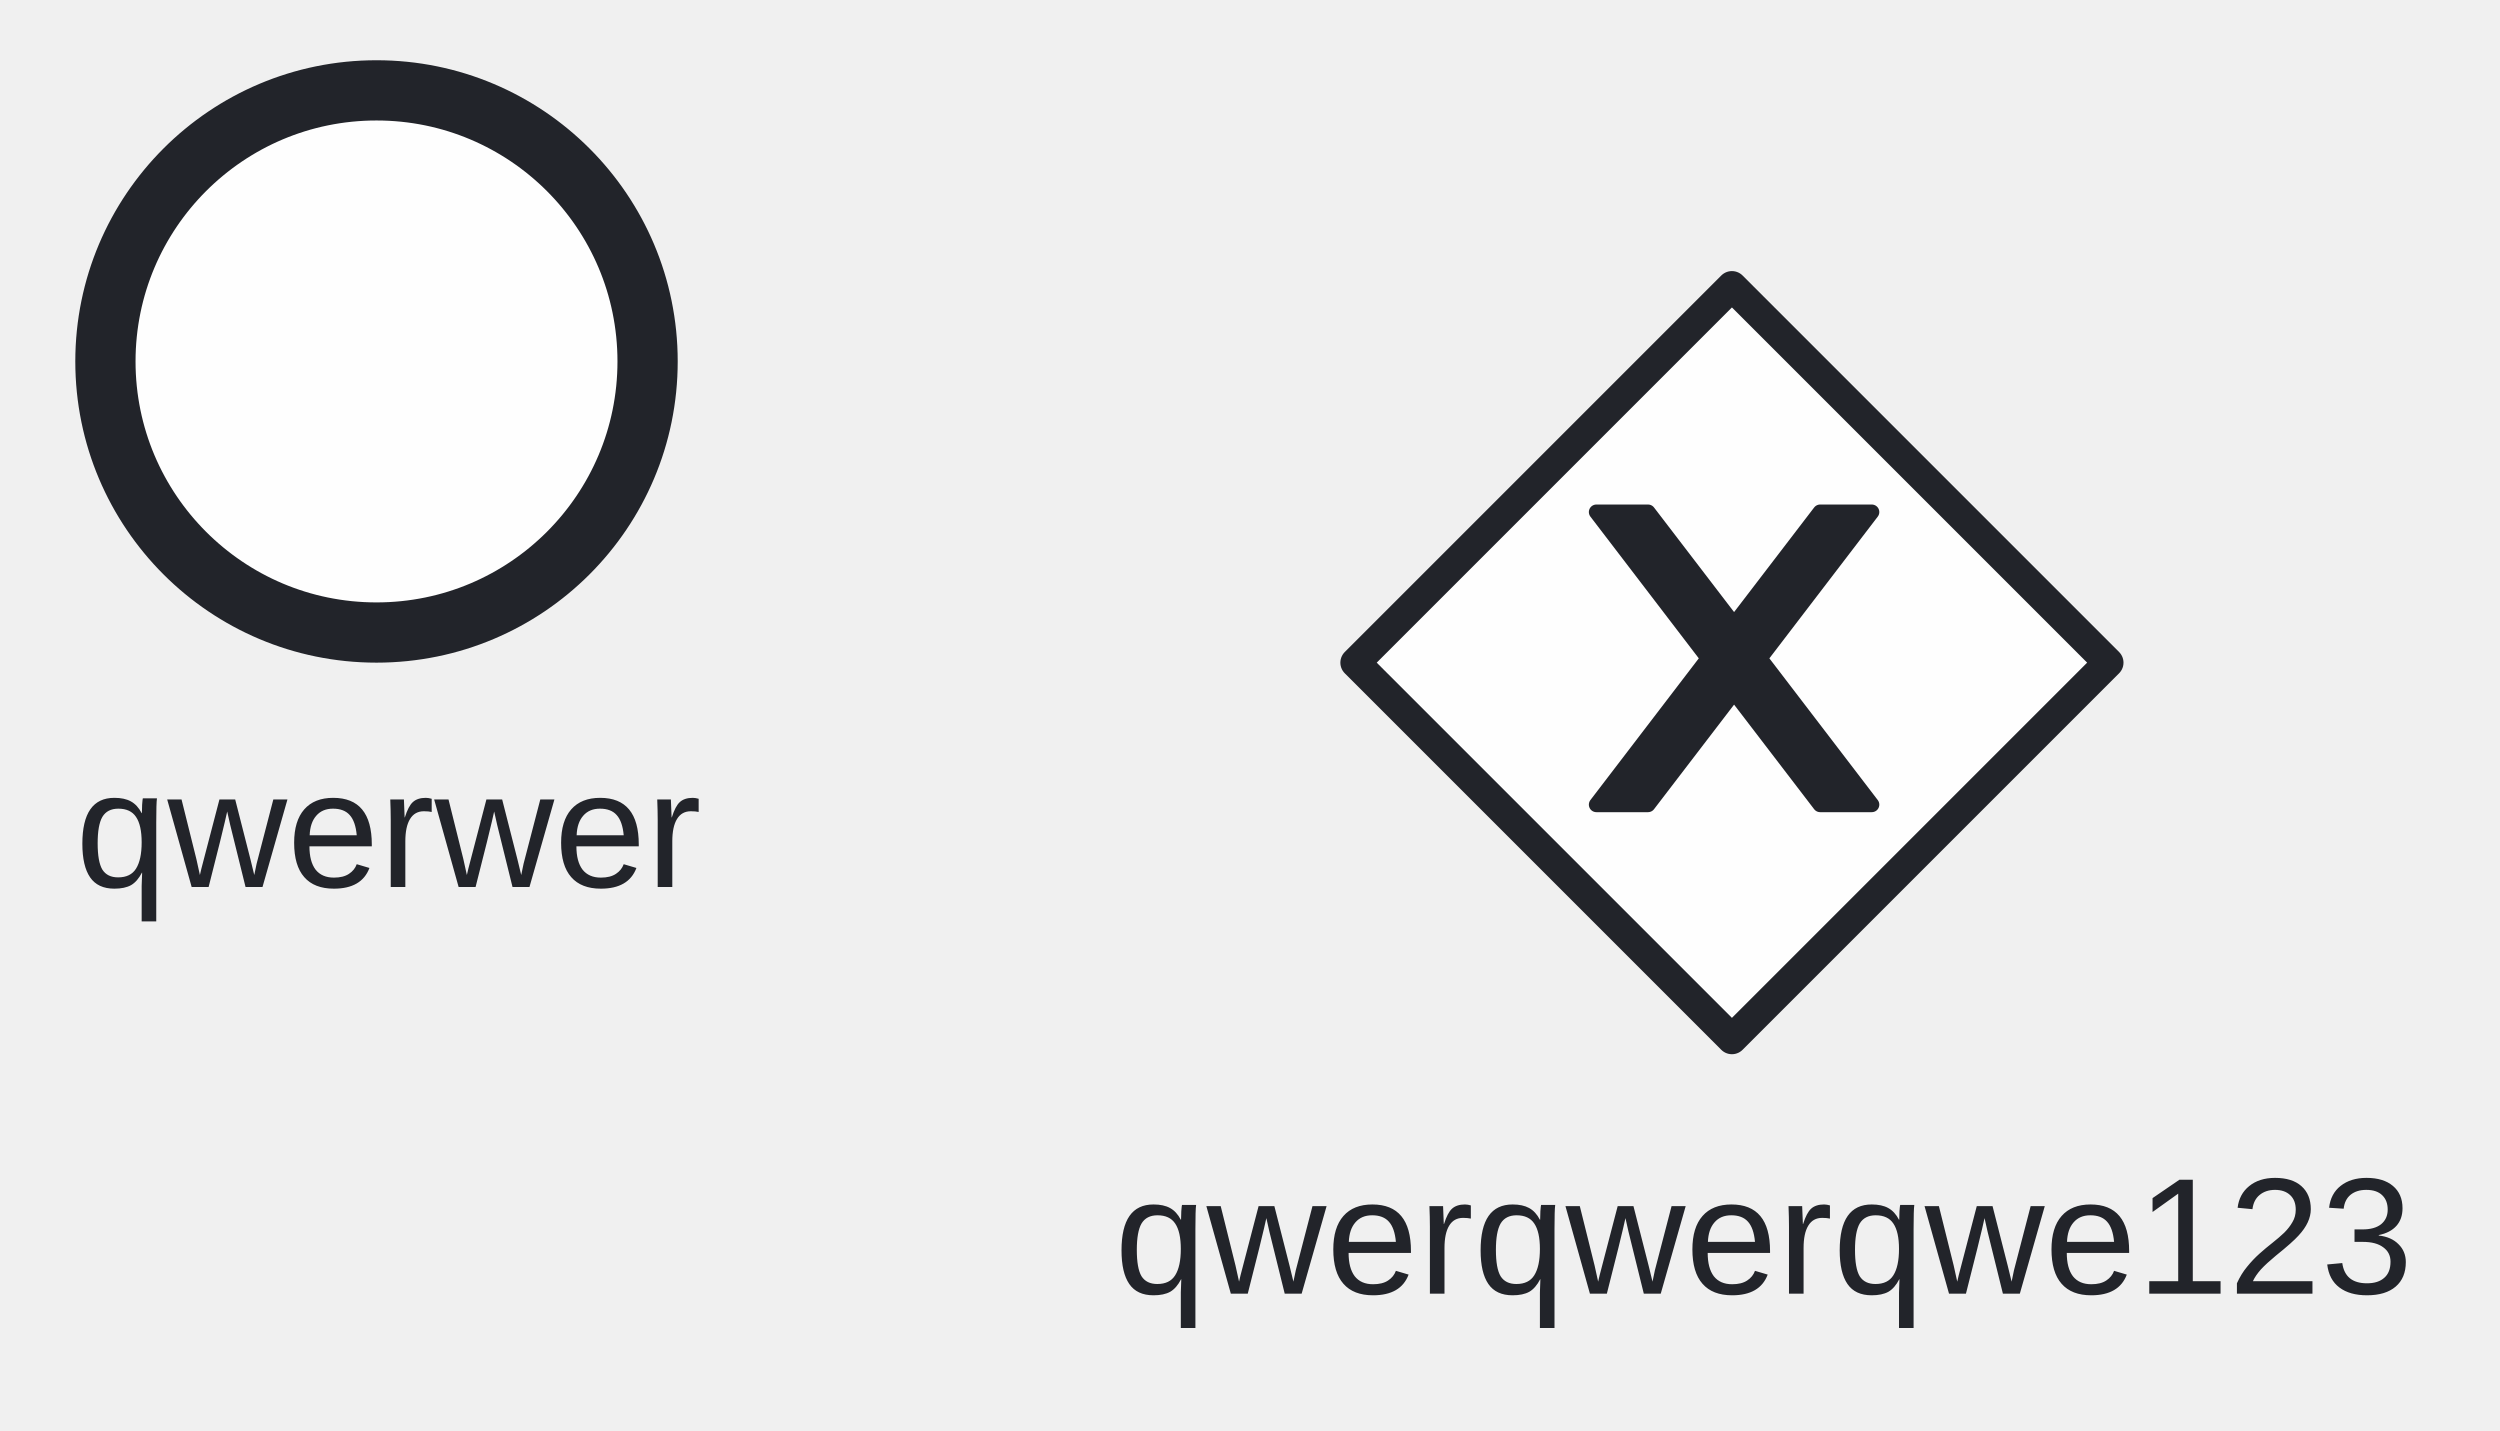
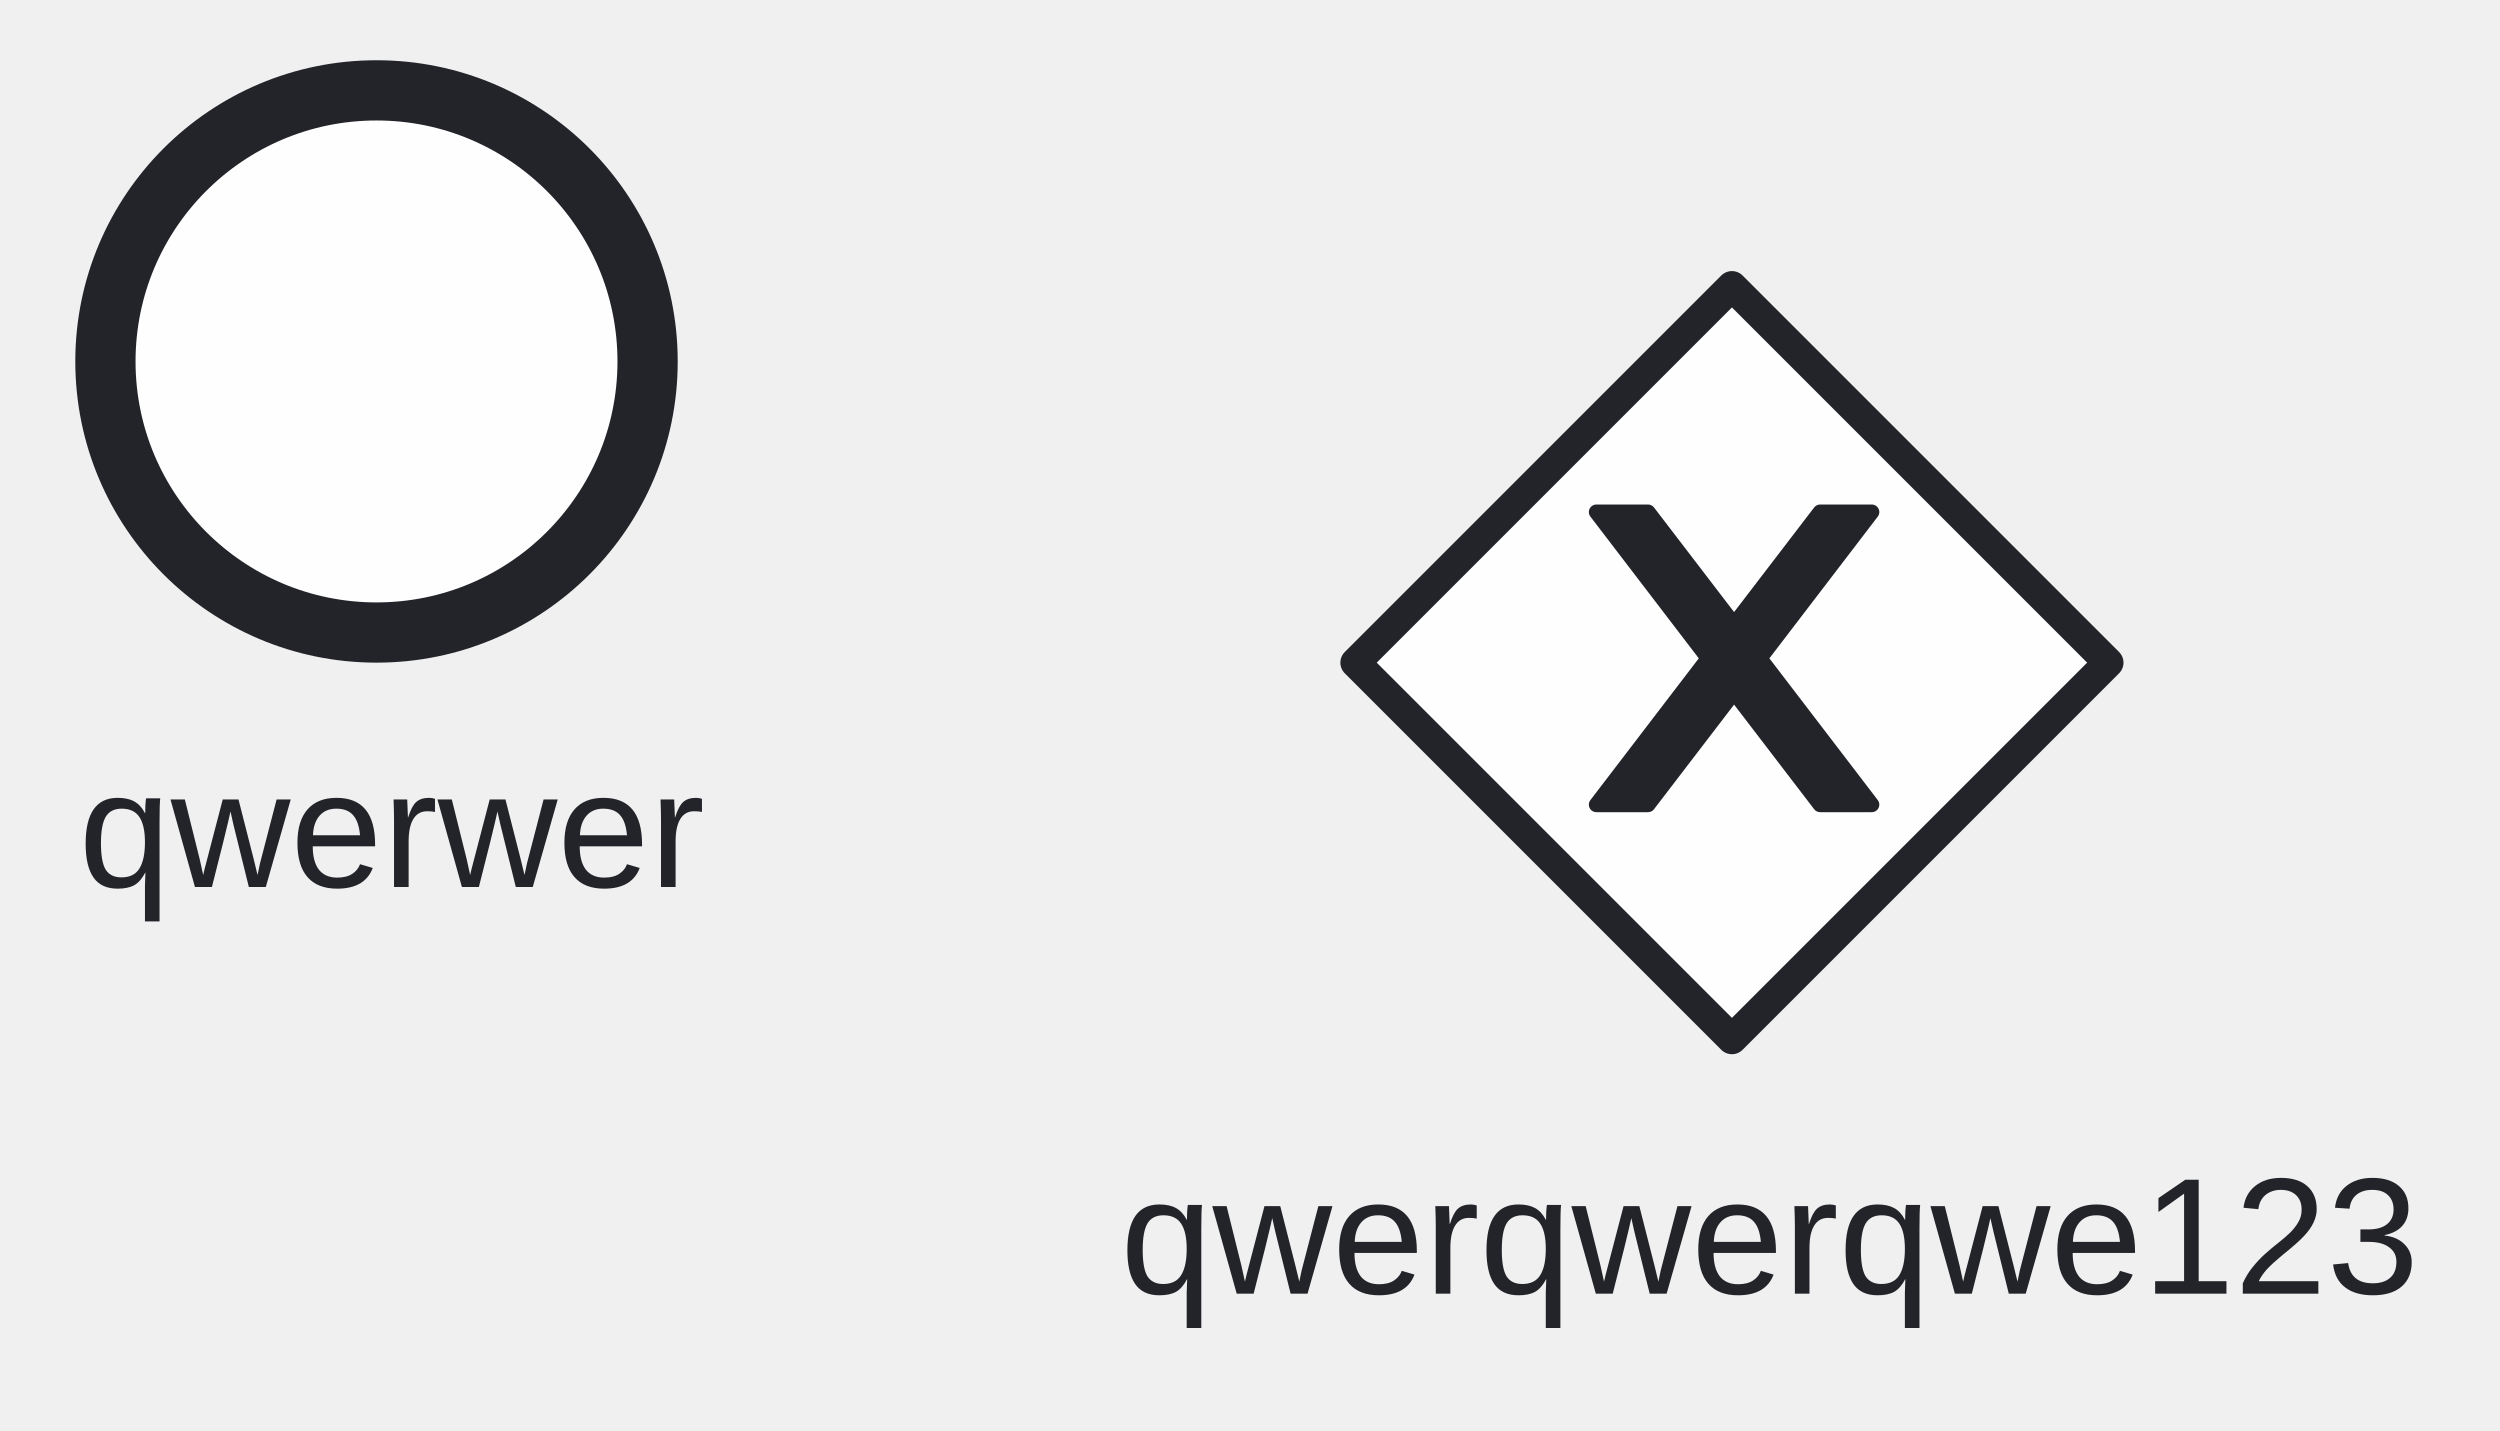
<svg xmlns="http://www.w3.org/2000/svg" width="166" height="95" viewBox="285 226 166 95" version="1.1">
  <g class="djs-group">
    <g class="djs-element djs-shape" data-element-id="Event_1w3xlul" style="display: block;" transform="translate(292 232)">
      <g class="djs-visual">
        <circle cx="18" cy="18" r="18" style="stroke-linecap: round; stroke-linejoin: round; stroke: rgb(34, 36, 42); stroke-width: 4px; fill: white; fill-opacity: 0.95;" />
      </g>
      <rect class="djs-hit djs-hit-all" x="0" y="0" width="36" height="36" style="fill: none; stroke-opacity: 0; stroke: white; stroke-width: 15px;" />
      <circle cx="18" cy="18" r="24" class="djs-outline" style="fill: none;" />
    </g>
  </g>
  <g class="djs-group">
    <g class="djs-element djs-shape" data-element-id="Event_1w3xlul_label" style="display: block;" transform="translate(290 275)">
      <g class="djs-visual">
        <text lineHeight="1.2" class="djs-label" style="font-family: Arial, sans-serif; font-size: 11px; font-weight: normal; fill: rgb(34, 36, 42);">
-           <tspan x="0" y="9.9">qwerwer</tspan>
+           <tspan x="0.217" y="9.9">qwerwer</tspan>
        </text>
      </g>
      <rect class="djs-hit djs-hit-all" x="0" y="0" width="42" height="14" style="fill: none; stroke-opacity: 0; stroke: white; stroke-width: 15px;" />
      <rect x="-5" y="-5" rx="4" width="52" height="24" class="djs-outline" style="fill: none;" />
    </g>
  </g>
  <g class="djs-group">
    <g class="djs-element djs-shape" data-element-id="Gateway_0e1j0h1" style="display: block;" transform="translate(375 245)">
      <g class="djs-visual">
        <polygon points="25,0 50,25 25,50 0,25" style="stroke-linecap: round; stroke-linejoin: round; stroke: rgb(34, 36, 42); stroke-width: 2px; fill: white; fill-opacity: 0.95;" />
        <path d="m 16,15 7.429,9.714 -7.429,9.714 3.429,0 5.714,-7.464 5.714,7.464 3.429,0 -7.429,-9.714 7.429,-9.714 -3.429,0 -5.714,7.464 -5.714,-7.464 -3.429,0 z" style="fill: rgb(34, 36, 42); stroke-linecap: round; stroke-linejoin: round; stroke: rgb(34, 36, 42); stroke-width: 1px;" />
      </g>
      <rect class="djs-hit djs-hit-all" x="0" y="0" width="50" height="50" style="fill: none; stroke-opacity: 0; stroke: white; stroke-width: 15px;" />
      <rect x="2" y="2" rx="4" width="46" height="46" class="djs-outline" style="transform-box: fill-box; transform: rotate(45deg); transform-origin: center center; fill: none;" />
    </g>
  </g>
  <g class="djs-group">
    <g class="djs-element djs-shape" data-element-id="Gateway_0e1j0h1_label" style="display: block;" transform="translate(359 302)">
      <g class="djs-visual">
        <text lineHeight="1.2" class="djs-label" style="font-family: Arial, sans-serif; font-size: 11px; font-weight: normal; fill: rgb(34, 36, 42);">
-           <tspan x="0" y="9.9">qwerqwerqwe123</tspan>
+           <tspan x="0.392" y="9.9">qwerqwerqwe123</tspan>
        </text>
      </g>
      <rect class="djs-hit djs-hit-all" x="0" y="0" width="87" height="14" style="fill: none; stroke-opacity: 0; stroke: white; stroke-width: 15px;" />
      <rect x="-5" y="-5" rx="4" width="97" height="24" class="djs-outline" style="fill: none;" />
    </g>
  </g>
</svg>
